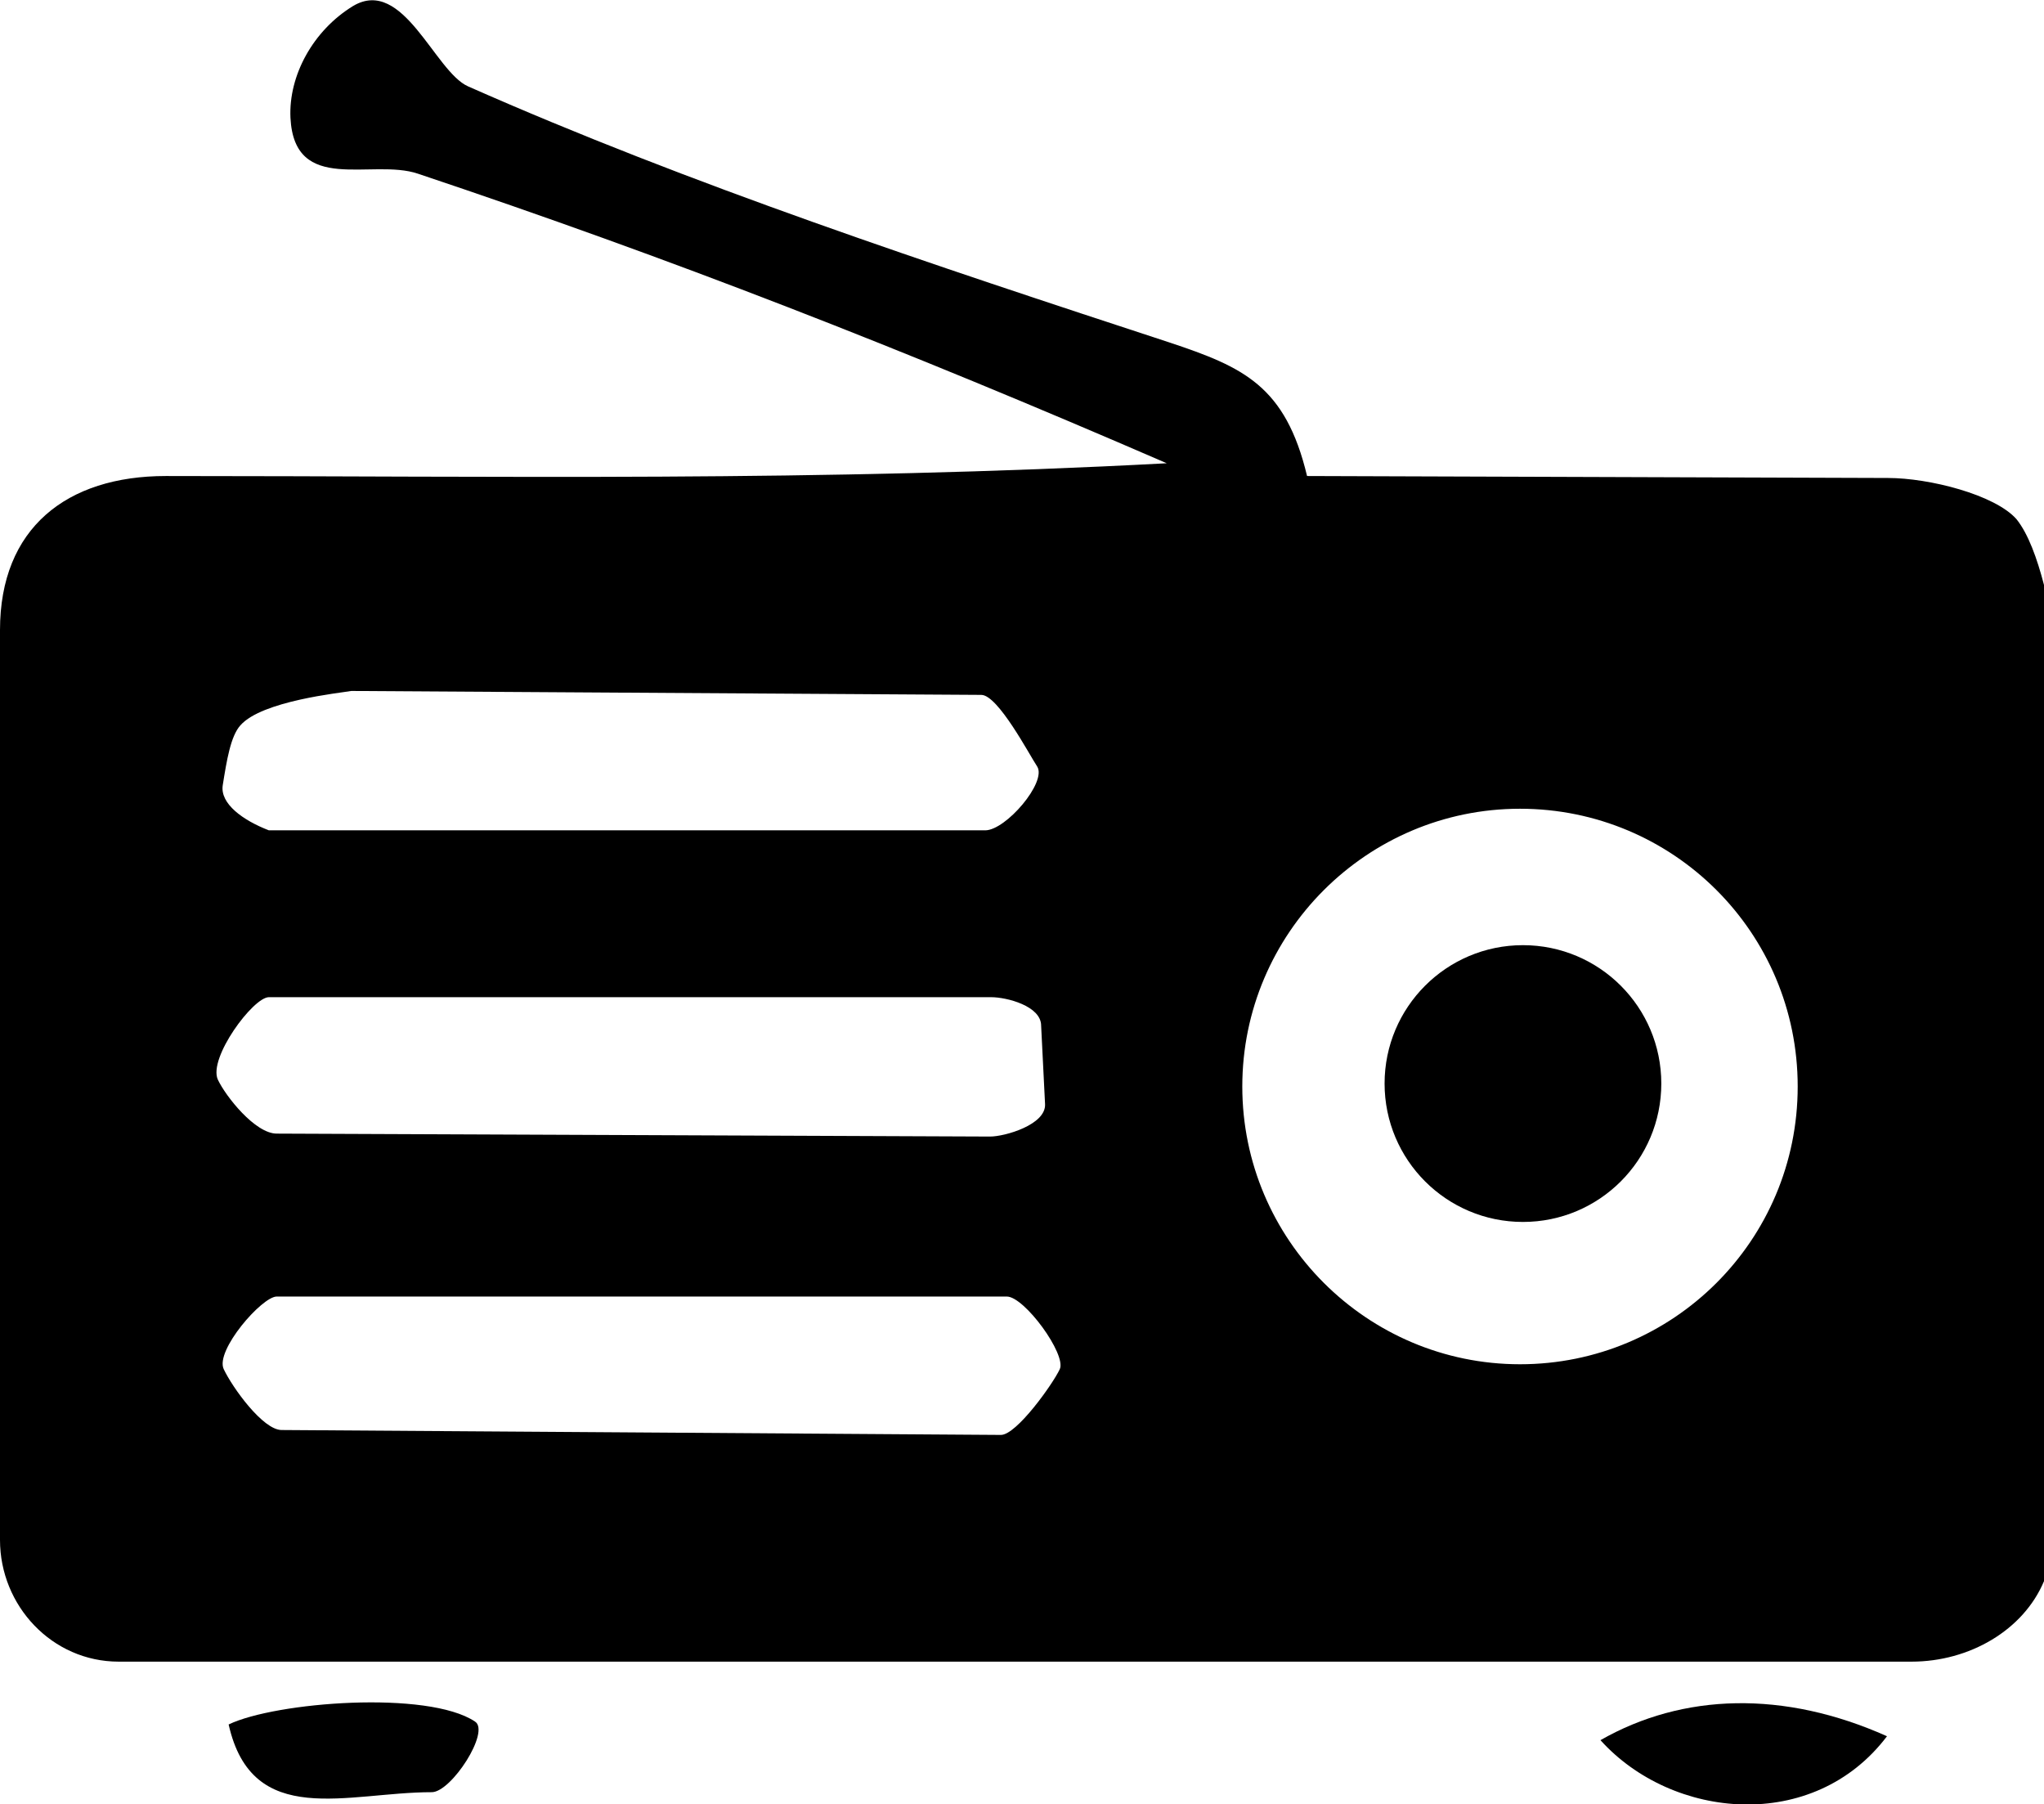
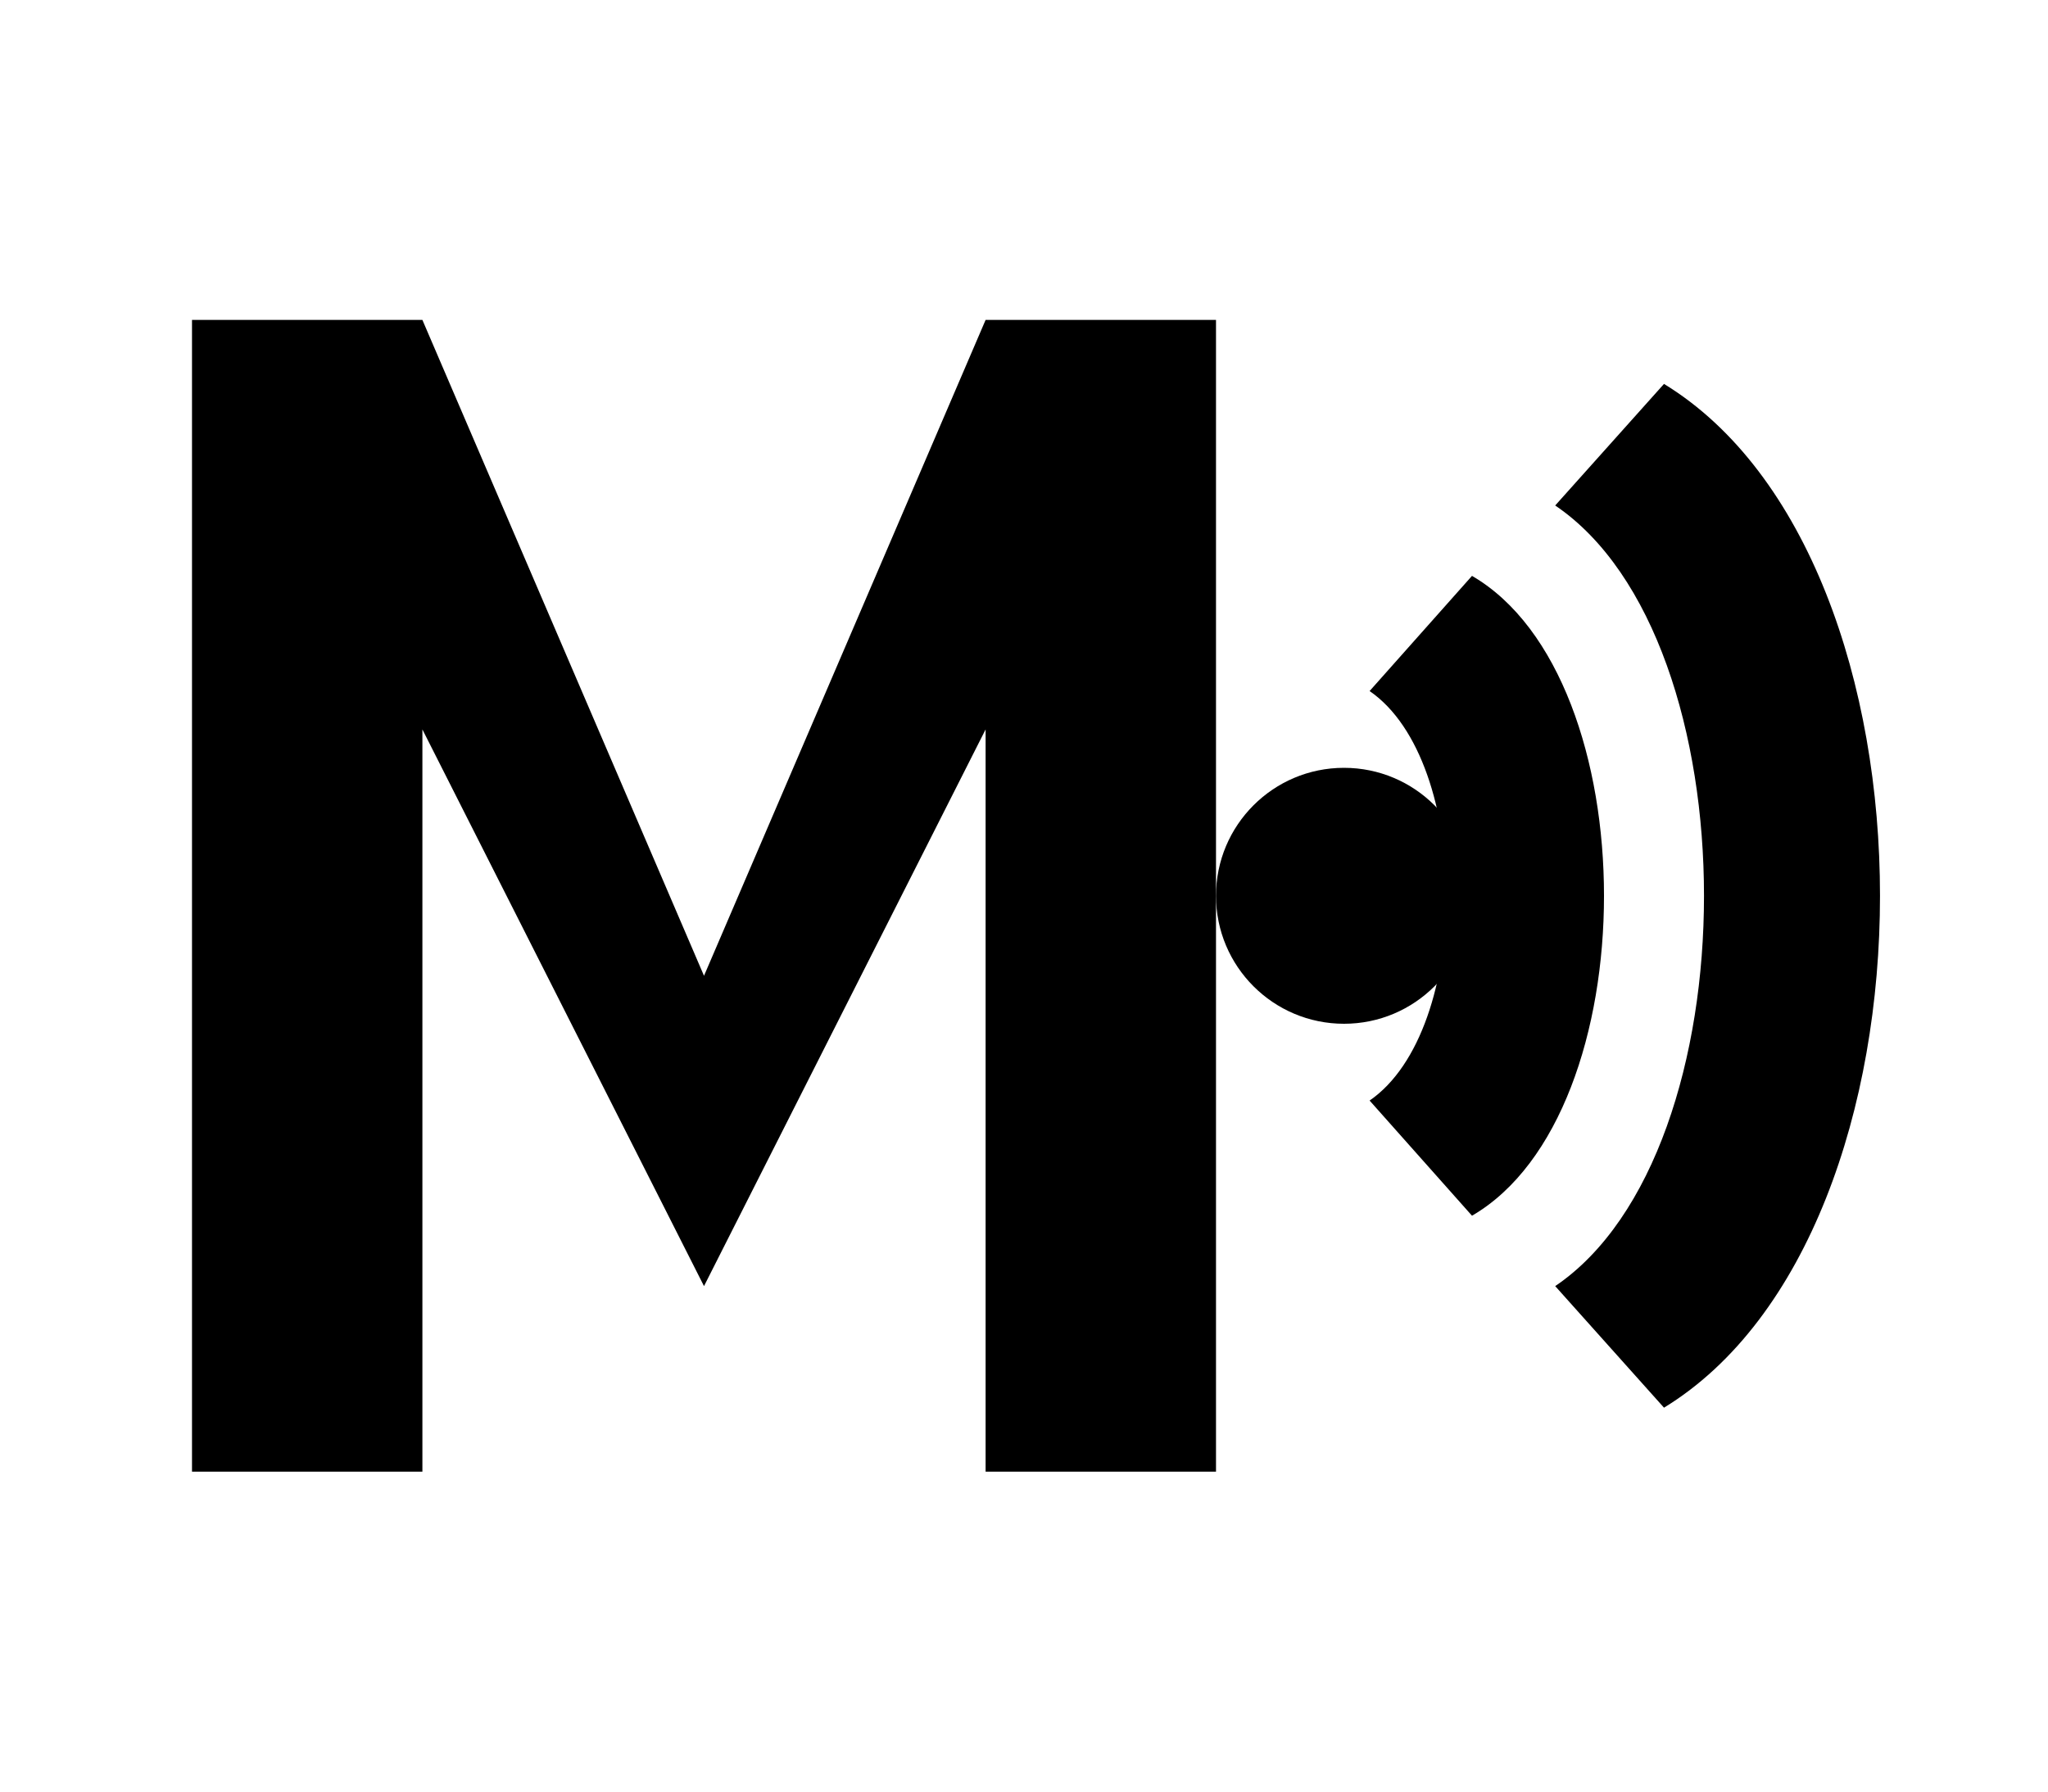
- <svg xmlns="http://www.w3.org/2000/svg" id="_レイヤー_2" viewBox="0 0 20.83 18.38">
-   <g id="_レイヤー_2-2">
-     <path d="M4.4,18.26c-.86,0-1.83.38-2.07-.69.48-.23,2.03-.35,2.51-.03.16.1-.24.72-.44.72Z" />
-     <path d="M19.23,17.69c-.75.99-2.19.85-2.92.04.84-.48,1.87-.51,2.92-.04Z" />
-     <circle cx="15.52" cy="11.04" r="1.41" />
-     <path d="M20.83,5.96c-.07-.27-.16-.52-.28-.67-.22-.25-.89-.42-1.31-.42l-5.92-.02c-.22-.92-.65-1.11-1.4-1.36-2.41-.79-4.89-1.61-7.15-2.61-.34-.15-.66-1.12-1.17-.82-.41.25-.66.71-.64,1.14.04.79.83.41,1.3.57,2.57.86,4.93,1.78,7.63,2.95-3.54.19-6.79.13-10.2.13-1.01,0-1.69.53-1.69,1.57v9.27c0,.67.53,1.24,1.21,1.24h18.27c.59,0,1.14-.32,1.35-.82V5.96ZM2.45,7.39c.22-.25,1.02-.33,1.13-.35l6.42.04c.17,0,.49.61.57.73.1.16-.32.65-.53.65H2.74c-.26-.1-.5-.27-.47-.46.04-.25.08-.5.18-.61ZM2.73,10.16h7.37c.16,0,.51.09.51.29l.04.8c.01.21-.41.33-.56.33h0l-7.27-.03c-.22,0-.52-.38-.6-.55-.1-.22.36-.84.52-.84ZM10.2,14.62l-7.33-.05c-.19,0-.5-.43-.59-.62-.09-.19.39-.74.54-.74h7.44c.18,0,.61.59.54.74-.07.15-.44.67-.6.67ZM15.49,13.9c-1.56,0-2.83-1.27-2.83-2.83s1.27-2.83,2.83-2.83,2.83,1.26,2.83,2.83-1.27,2.83-2.83,2.83Z" />
-   </g>
+ <svg xmlns="http://www.w3.org/2000/svg" viewBox="0 0 64 56">
+   <path d="M6 46V10h7.2L22 30.5 30.8 10H38v36h-7.2V22.8L22 40.2 13.2 22.8V46z" />
+   <path d="M46 18c5.5 3.2 5.5 16.8 0 20l-3.2-3.6c3.2-2.2 3.2-10.6 0-12.8z" />
+   <path d="M52 12c9 5.5 9 26.5 0 32l-3.4-3.8c6.2-4.2 6.2-20.2 0-24.4z" />
+   <circle cx="42" cy="28" r="4" />
</svg>
